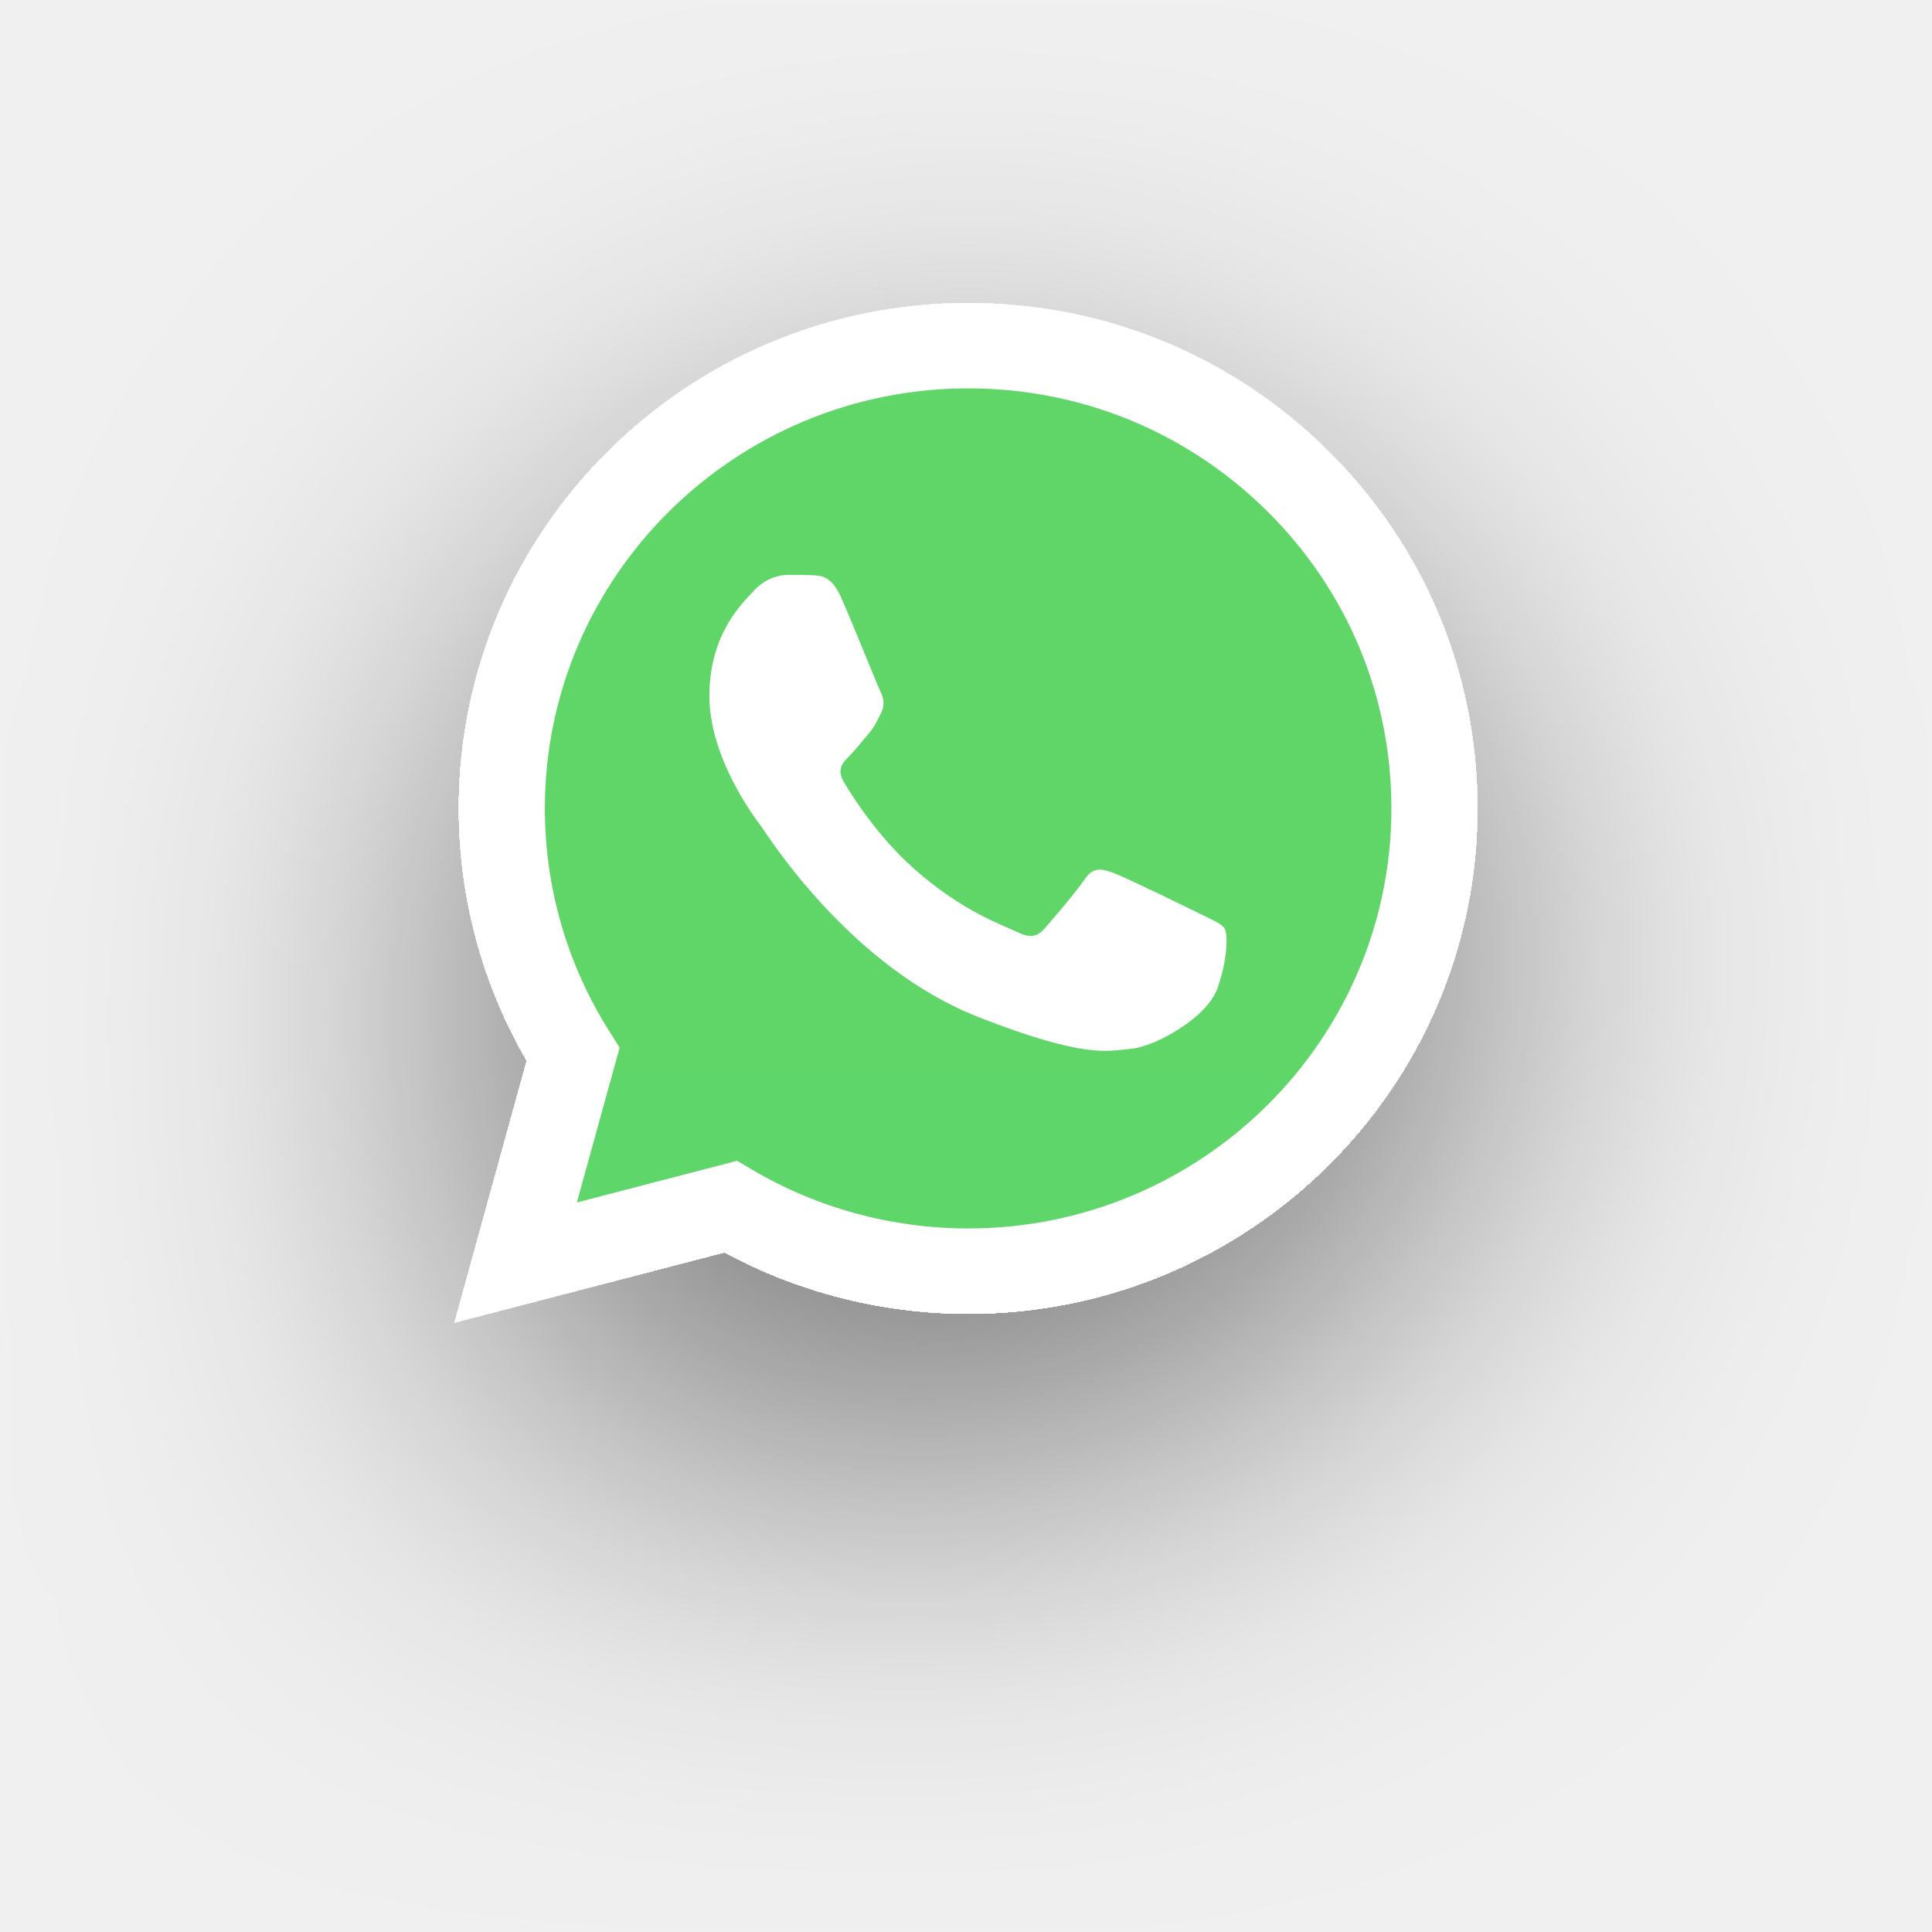
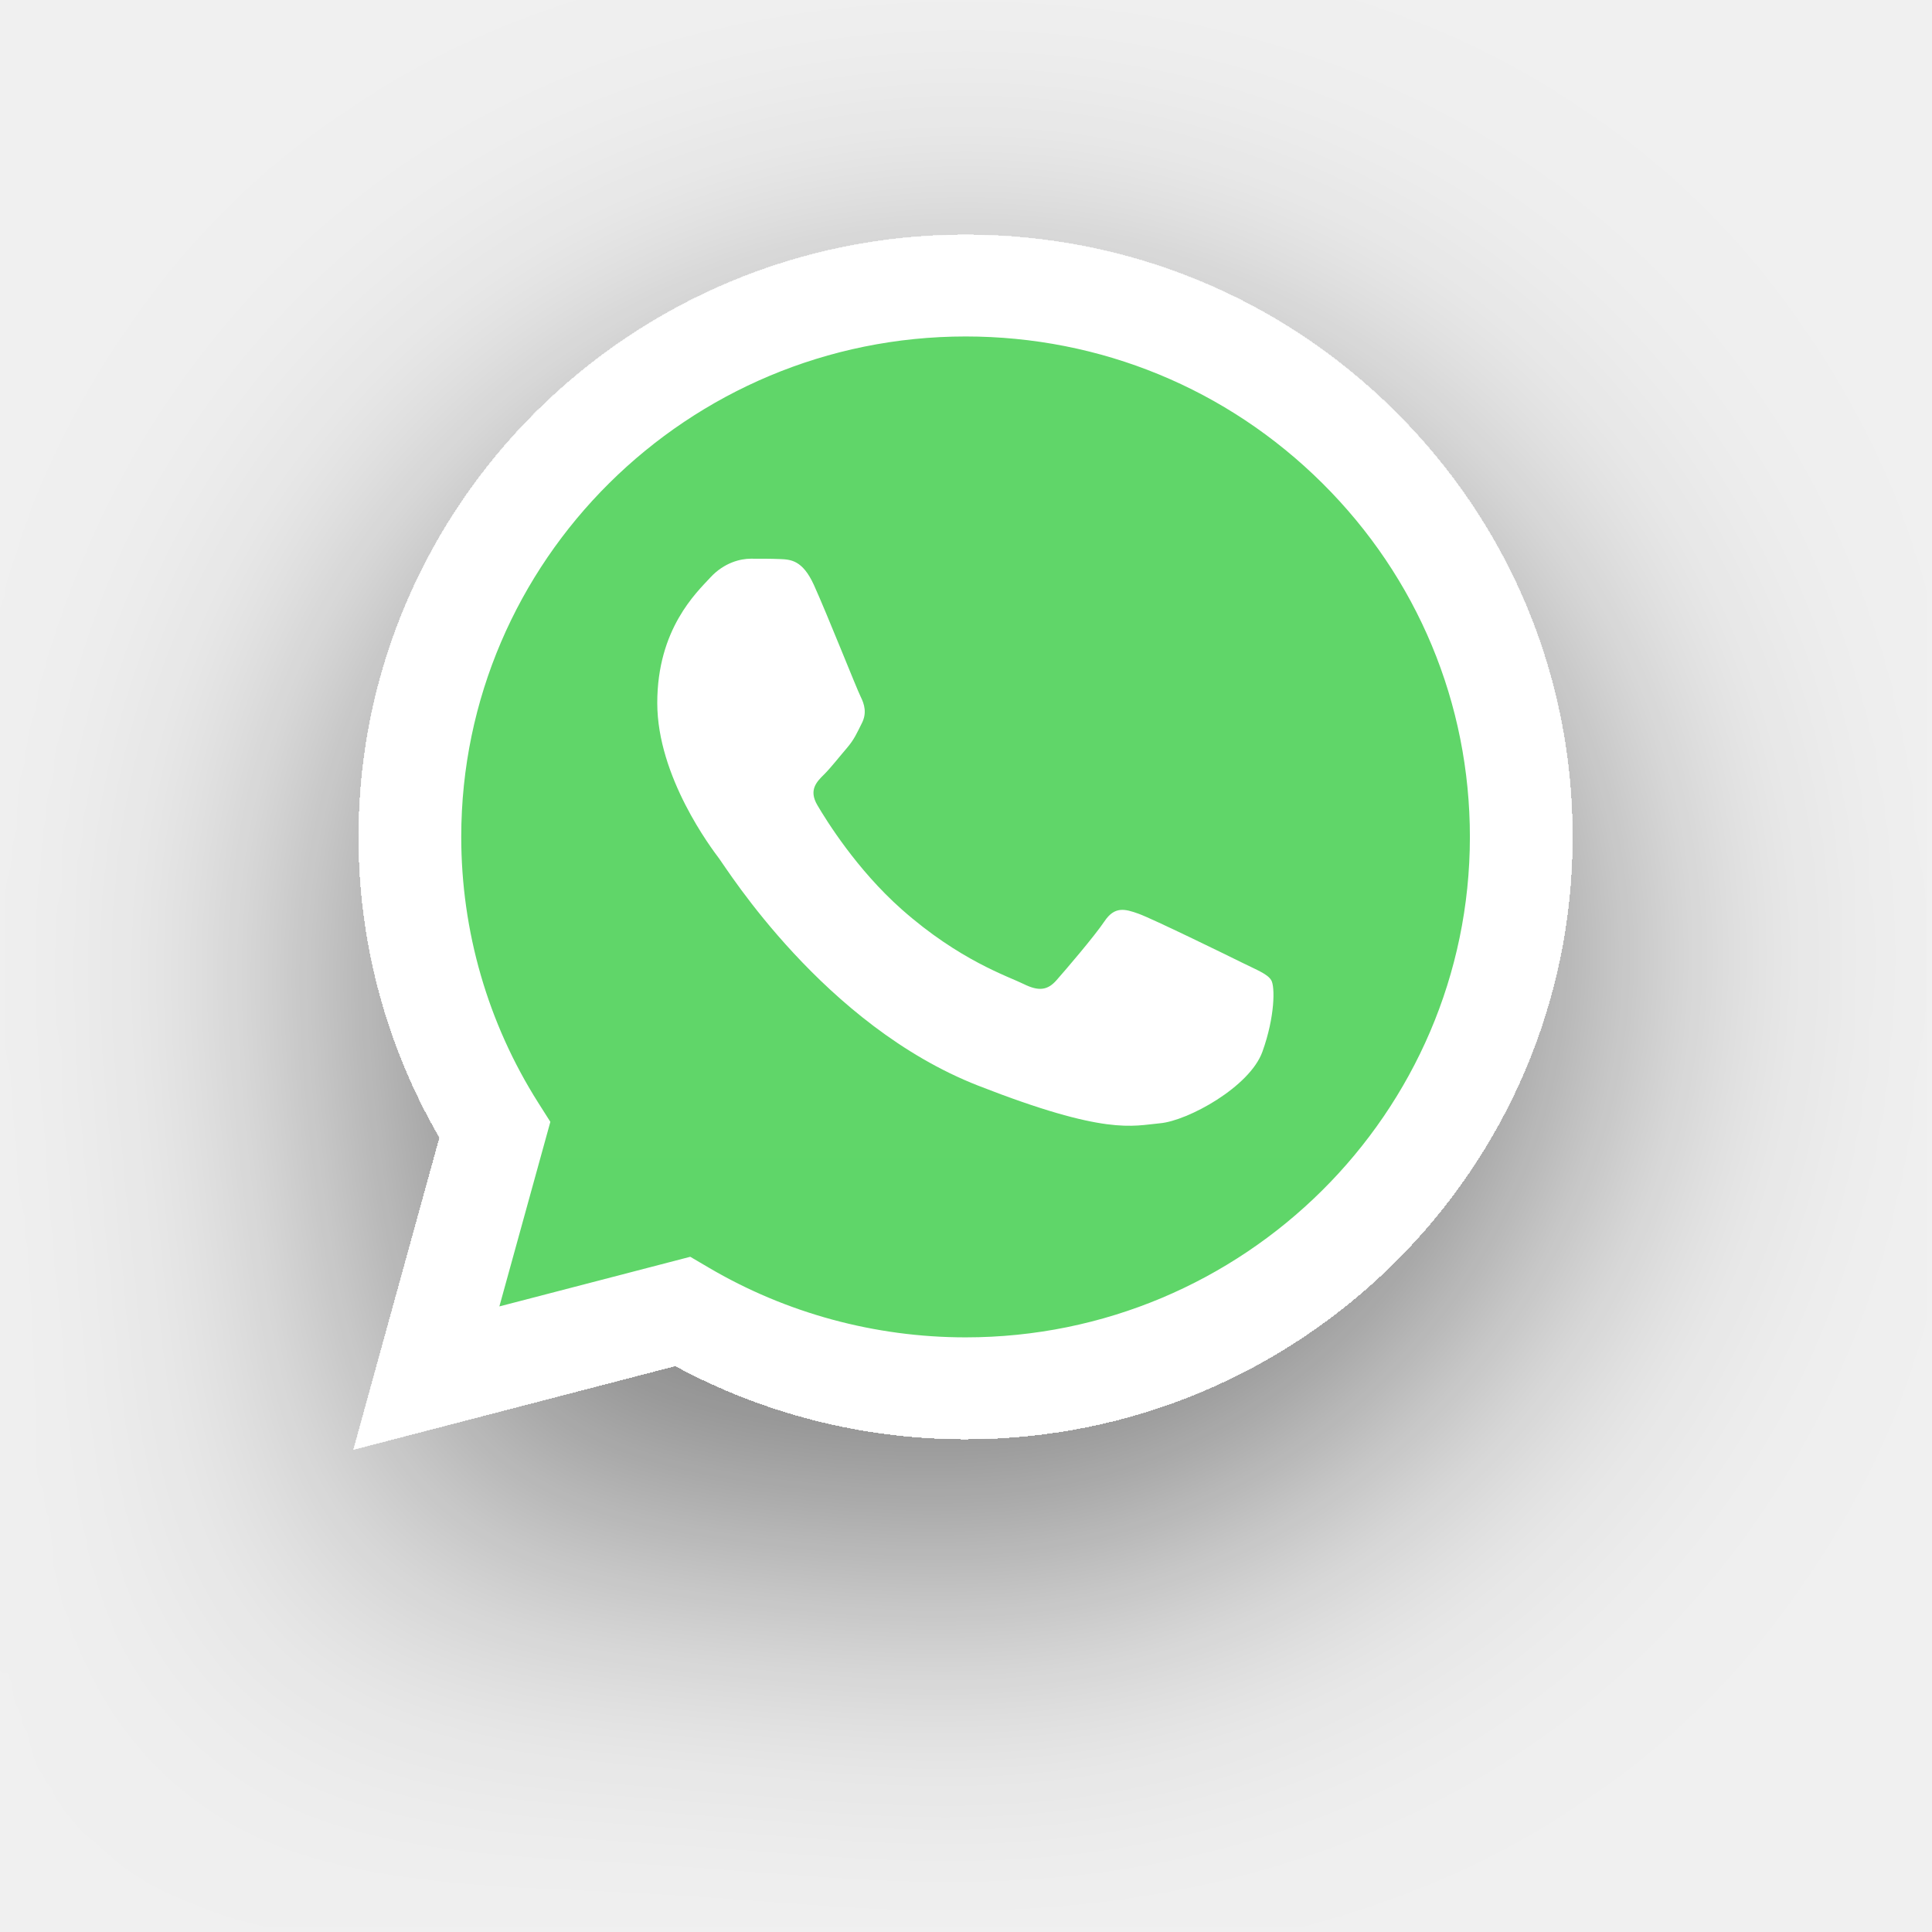
- <svg xmlns="http://www.w3.org/2000/svg" width="51" height="51" viewBox="0 0 51 51" fill="none">
-   <g filter="url(#filter0_d_748_941)">
-     <path d="M12.576 21.338C12.576 23.607 13.173 25.822 14.309 27.774L12.468 34.445L19.348 32.655C21.251 33.683 23.383 34.221 25.549 34.222H25.555C32.707 34.222 38.529 28.447 38.533 21.349C38.534 17.909 37.185 14.675 34.735 12.241C32.285 9.808 29.026 8.467 25.554 8.466C18.401 8.466 12.579 14.241 12.576 21.338" fill="url(#paint0_linear_748_941)" />
-     <path d="M12.113 21.334C12.112 23.684 12.731 25.979 13.907 28.001L12 34.911L19.127 33.057C21.09 34.119 23.301 34.679 25.551 34.68H25.556C32.965 34.68 38.997 28.697 39 21.345C39.001 17.782 37.604 14.431 35.066 11.911C32.528 9.39 29.153 8.001 25.556 8C18.146 8 12.116 13.982 12.113 21.334ZM16.357 27.653L16.091 27.233C14.972 25.469 14.382 23.429 14.383 21.335C14.385 15.224 19.397 10.252 25.561 10.252C28.546 10.253 31.351 11.408 33.46 13.503C35.57 15.598 36.731 18.382 36.73 21.344C36.727 27.455 31.715 32.428 25.556 32.428H25.552C23.547 32.427 21.58 31.892 19.865 30.883L19.457 30.642L15.228 31.742L16.357 27.653Z" fill="url(#paint1_linear_748_941)" />
-     <path d="M22.197 15.759C21.945 15.204 21.68 15.193 21.441 15.184C21.245 15.175 21.021 15.176 20.797 15.176C20.573 15.176 20.209 15.259 19.901 15.593C19.593 15.926 18.726 16.733 18.726 18.372C18.726 20.012 19.929 21.597 20.097 21.82C20.265 22.042 22.421 25.515 25.835 26.851C28.673 27.961 29.25 27.74 29.866 27.684C30.482 27.629 31.853 26.878 32.133 26.1C32.413 25.322 32.413 24.655 32.329 24.515C32.245 24.376 32.021 24.293 31.685 24.126C31.349 23.96 29.698 23.153 29.39 23.042C29.082 22.931 28.858 22.875 28.634 23.209C28.41 23.542 27.767 24.293 27.571 24.515C27.375 24.738 27.179 24.766 26.843 24.599C26.507 24.432 25.425 24.08 24.142 22.945C23.143 22.061 22.469 20.971 22.273 20.637C22.077 20.304 22.252 20.123 22.421 19.957C22.571 19.808 22.756 19.568 22.925 19.373C23.092 19.178 23.148 19.04 23.26 18.817C23.372 18.595 23.316 18.4 23.232 18.233C23.148 18.067 22.495 16.418 22.197 15.759Z" fill="white" />
+ <svg xmlns="http://www.w3.org/2000/svg" width="65" height="65" viewBox="0 0 65 65" fill="none">
+   <g filter="url(#filter0_d_1018_252)">
+     <path d="M12.775 28.155C12.774 31.599 13.681 34.963 15.406 37.928L12.61 48.057L23.057 45.339C25.947 46.9 29.184 47.718 32.474 47.718H32.483C43.344 47.718 52.185 38.949 52.19 28.17C52.192 22.947 50.144 18.035 46.423 14.34C42.702 10.646 37.754 8.61 32.482 8.607C21.62 8.607 12.78 17.376 12.775 28.155" fill="url(#paint0_linear_1018_252)" />
+     <path d="M12.071 28.148C12.07 31.717 13.01 35.201 14.796 38.272L11.9 48.764L22.722 45.949C25.704 47.562 29.061 48.413 32.477 48.414H32.486C43.736 48.414 52.895 39.329 52.9 28.164C52.902 22.754 50.78 17.666 46.926 13.838C43.072 10.011 37.947 7.902 32.486 7.9C21.233 7.9 12.076 16.983 12.071 28.148ZM18.516 37.743L18.112 37.106C16.413 34.426 15.517 31.329 15.518 28.149C15.522 18.87 23.133 11.32 32.492 11.32C37.025 11.322 41.284 13.075 44.488 16.256C47.691 19.437 49.454 23.666 49.453 28.163C49.449 37.443 41.838 44.994 32.486 44.994H32.479C29.434 44.992 26.448 44.181 23.843 42.647L23.223 42.283L16.801 43.953L18.516 37.743Z" fill="url(#paint1_linear_1018_252)" />
+     <path d="M27.384 19.683C27.001 18.84 26.599 18.823 26.236 18.809C25.938 18.796 25.598 18.797 25.258 18.797C24.918 18.797 24.365 18.924 23.898 19.43C23.431 19.937 22.113 21.161 22.113 23.651C22.113 26.141 23.941 28.548 24.195 28.886C24.451 29.223 27.724 34.496 32.909 36.525C37.218 38.211 38.094 37.876 39.03 37.791C39.965 37.707 42.048 36.567 42.472 35.385C42.898 34.204 42.898 33.191 42.77 32.979C42.643 32.768 42.303 32.642 41.792 32.389C41.282 32.136 38.775 30.911 38.307 30.742C37.839 30.573 37.499 30.489 37.159 30.996C36.819 31.502 35.842 32.642 35.544 32.979C35.247 33.317 34.949 33.359 34.439 33.106C33.929 32.852 32.286 32.319 30.337 30.595C28.821 29.253 27.797 27.596 27.5 27.09C27.202 26.584 27.468 26.309 27.724 26.057C27.953 25.83 28.234 25.466 28.489 25.171C28.743 24.875 28.828 24.664 28.998 24.327C29.169 23.989 29.083 23.693 28.956 23.44C28.828 23.187 27.837 20.684 27.384 19.683Z" fill="white" />
  </g>
  <defs>
-     <filter id="filter0_d_748_941" x="0.1" y="0.1" width="50.8" height="50.8" filterUnits="userSpaceOnUse" color-interpolation-filters="sRGB">
+     <filter id="filter0_d_1018_252" x="-9.72748e-05" y="-9.72748e-05" width="64.8" height="64.8" filterUnits="userSpaceOnUse" color-interpolation-filters="sRGB">
      <feFlood flood-opacity="0" result="BackgroundImageFix" />
      <feColorMatrix in="SourceAlpha" type="matrix" values="0 0 0 0 0 0 0 0 0 0 0 0 0 0 0 0 0 0 127 0" result="hardAlpha" />
      <feOffset dy="4" />
      <feGaussianBlur stdDeviation="5.95" />
      <feComposite in2="hardAlpha" operator="out" />
      <feColorMatrix type="matrix" values="0 0 0 0 0 0 0 0 0 0 0 0 0 0 0 0 0 0 0.5 0" />
-       <feBlend mode="normal" in2="BackgroundImageFix" result="effect1_dropShadow_748_941" />
-       <feBlend mode="normal" in="SourceGraphic" in2="effect1_dropShadow_748_941" result="shape" />
+       <feBlend mode="normal" in2="BackgroundImageFix" result="effect1_dropShadow_1018_252" />
+       <feBlend mode="normal" in="SourceGraphic" in2="effect1_dropShadow_1018_252" result="shape" />
    </filter>
-     <linearGradient id="paint0_linear_748_941" x1="1315.71" y1="2606.38" x2="1315.71" y2="8.466" gradientUnits="userSpaceOnUse">
+     <linearGradient id="paint0_linear_1018_252" x1="1991.6" y1="3953.59" x2="1991.6" y2="8.607" gradientUnits="userSpaceOnUse">
      <stop stop-color="#1FAF38" />
      <stop offset="1" stop-color="#60D669" />
    </linearGradient>
-     <linearGradient id="paint1_linear_748_941" x1="1362" y1="2699.07" x2="1362" y2="8" gradientUnits="userSpaceOnUse">
+     <linearGradient id="paint1_linear_1018_252" x1="2061.9" y1="4094.34" x2="2061.9" y2="7.9" gradientUnits="userSpaceOnUse">
      <stop stop-color="#F9F9F9" />
      <stop offset="1" stop-color="white" />
    </linearGradient>
  </defs>
</svg>
